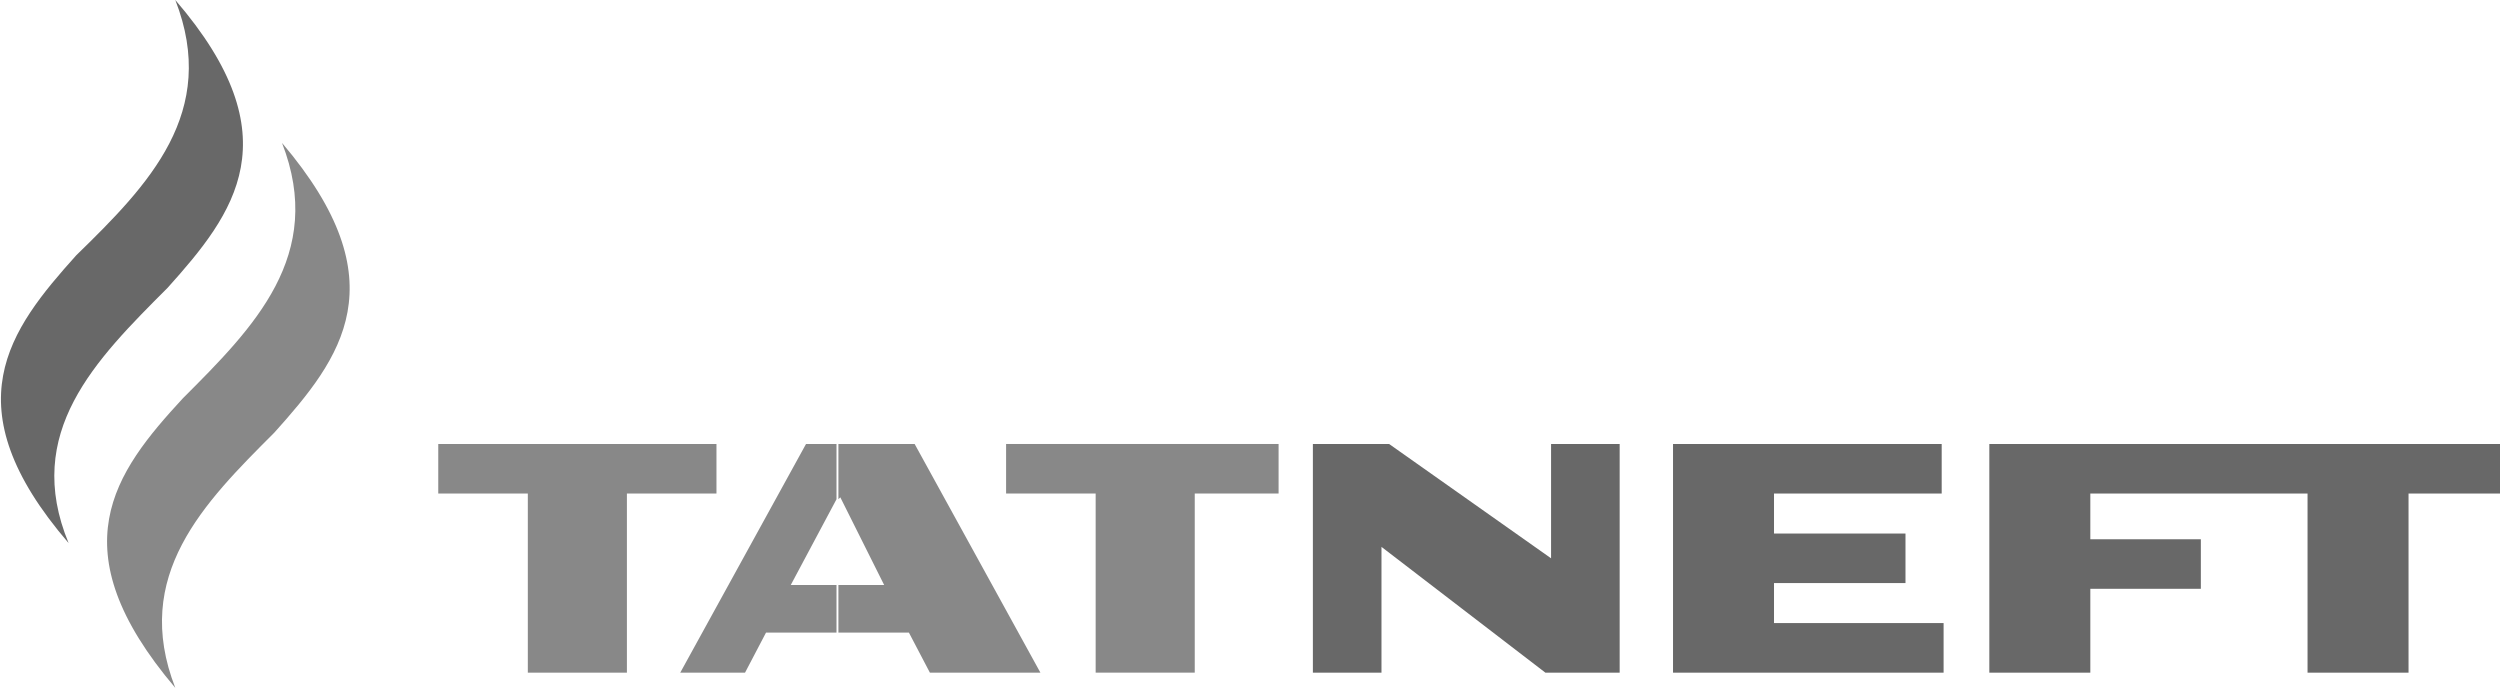
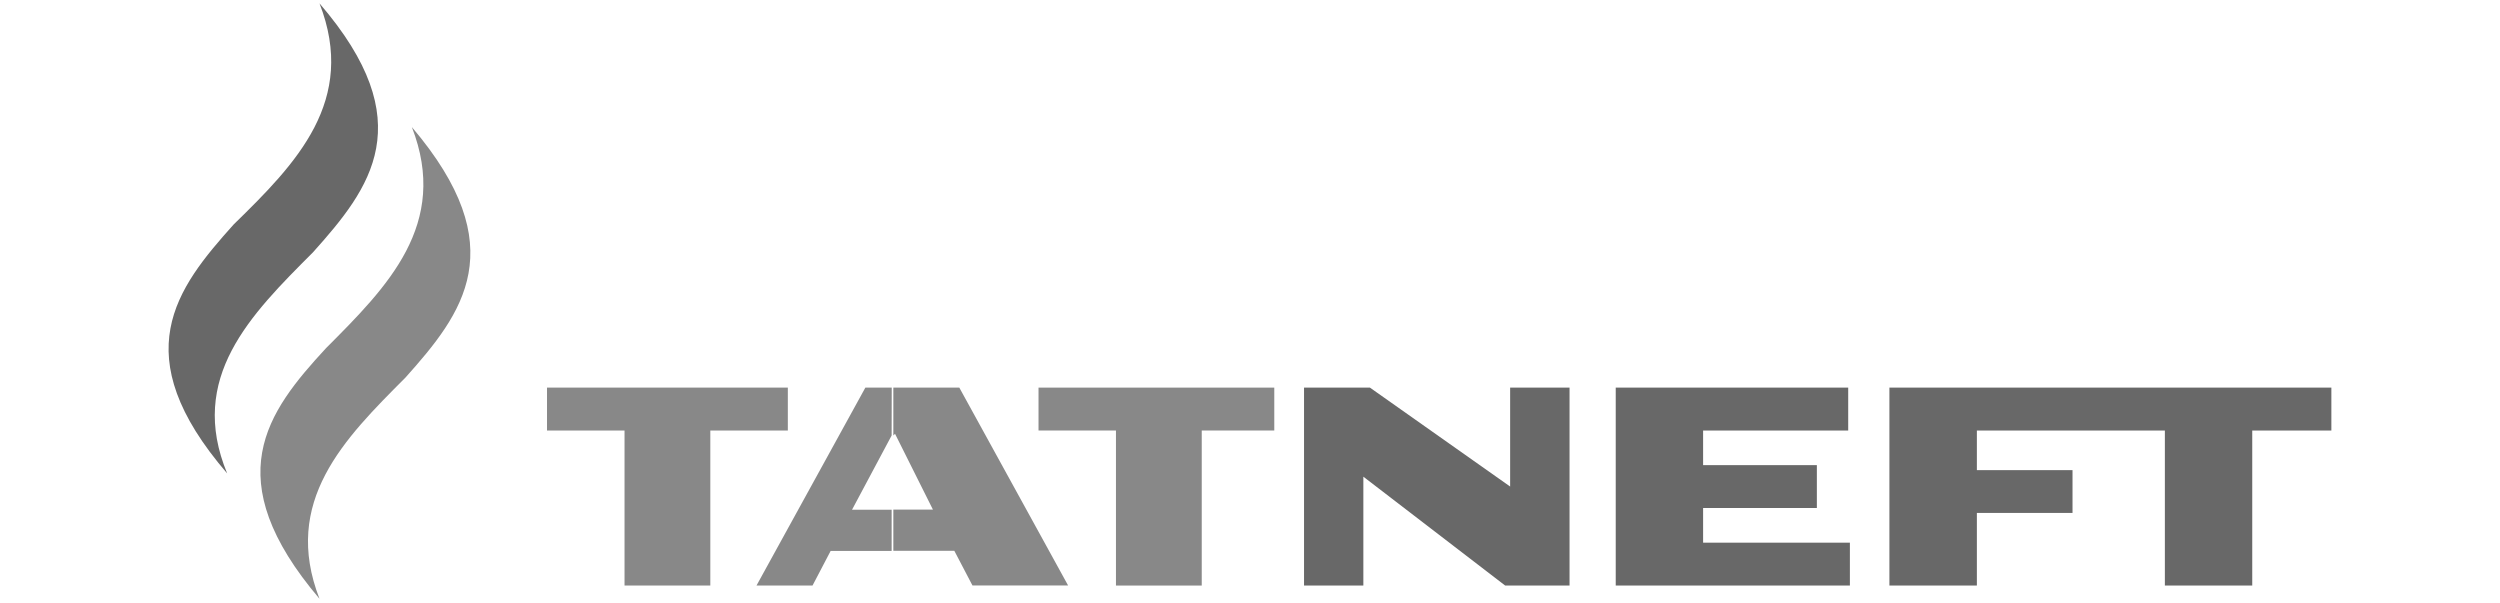
- <svg xmlns="http://www.w3.org/2000/svg" id="Layer_1" viewBox="0 0 131.2 36.1">
+ <svg xmlns="http://www.w3.org/2000/svg" viewBox="0 0 2815.3 678">
  <style>.st0{fill:#888}.st1{fill:#686868}</style>
-   <path class="st0" d="M14.8 7.5c2.3 5.9-1.5 9.7-5.2 13.4C6 24.8 3 28.8 9.2 36.1c-2.3-5.9 1.5-9.7 5.2-13.4 3.5-3.9 6.6-7.9.4-15.2" />
-   <path class="st1" d="M9.2 0C11.5 5.9 7.8 9.7 4 13.4c-3.5 3.9-6.6 7.9-.4 15.1-2.4-5.8 1.4-9.6 5.2-13.4 3.5-3.9 6.6-7.9.4-15.1M104.4 23.3v12h5.3v-4.4h5.8v-2.6h-5.8v-2.4h11.4v9.4h5.3v-9.4h4.8v-2.6h-26.8M93.1 32.7v-2.1h6.9V28h-6.9v-2.1h8.8v-2.6H87.8v12H102v-2.6h-8.9" />
-   <path class="st0" d="M37.6 23.3H23v2.6h4.7v9.4h5.2v-9.4h4.7v-2.6M48 23.3h-4v2.9l.1-.1 2.3 4.6H44v2.5h3.7l1.1 2.1h5.8l-6.6-12m-4.1 0h-1.6l-6.6 12h3.4l1.1-2.1h3.7v-2.5h-2.4l2.4-4.5v-2.9z" />
-   <path class="st1" d="M81.4 23.3v6l-8.5-6h-4v12h3.6v-6.6l8.6 6.6H85v-12h-3.6" />
-   <path class="st0" d="M67.1 23.3H52.8v2.6h4.7v9.4h5.2v-9.4h4.4v-2.6" />
+   <g id="Слой_3">
+     <path class="st0" d="M463.8 143.1c42.7 109.6-27.9 180.1-96.6 248.9-66.9 72.4-122.6 146.7-7.4 282.3-42.7-109.6 27.9-180.1 96.6-248.9 64.9-72.5 122.5-146.8 7.4-282.3" />
+     <path class="st1" d="M359.8 3.8c42.7 109.6-26 180.1-96.6 248.9-65 72.4-122.6 146.7-7.4 280.4-44.6-107.7 26-178.3 96.6-248.9 64.9-72.4 122.5-146.7 7.4-280.4M2127.7 436.5v222.9h98.5v-81.8h107.7v-48.2h-107.7v-44.6h211.7v174.6h98.4V484.8h89.1v-48.3h-497.7M1917.9 611.1v-39H2046v-48.3h-128.1v-39h163.4v-48.3h-261.8v222.9h263.7v-48.3h-165.3" />
+     <path class="st0" d="M887.2 436.5H616v48.3h87.3v174.6h96.6V484.8h87.3v-48.3M1080.3 436.5H1006v53.9l1.9-1.9 42.7 85.4H1006v46.4h68.7l20.4 39h107.7l-122.5-222.8m-76.1 0h-29.7L851.9 659.4H915l20.4-39h68.7V574h-44.6l44.6-83.6c.1 0 .1-53.9.1-53.9z" />
+     <path class="st1" d="M1700.6 436.5v111.4l-157.9-111.4h-74.2v222.9h66.8V536.8L1695 659.4h72.5V436.5h-66.9" />
+     <path class="st0" d="M1435 436.5h-265.5v48.3h87.2v174.6h96.6V484.8h81.7v-48.3" />
+   </g>
</svg>
